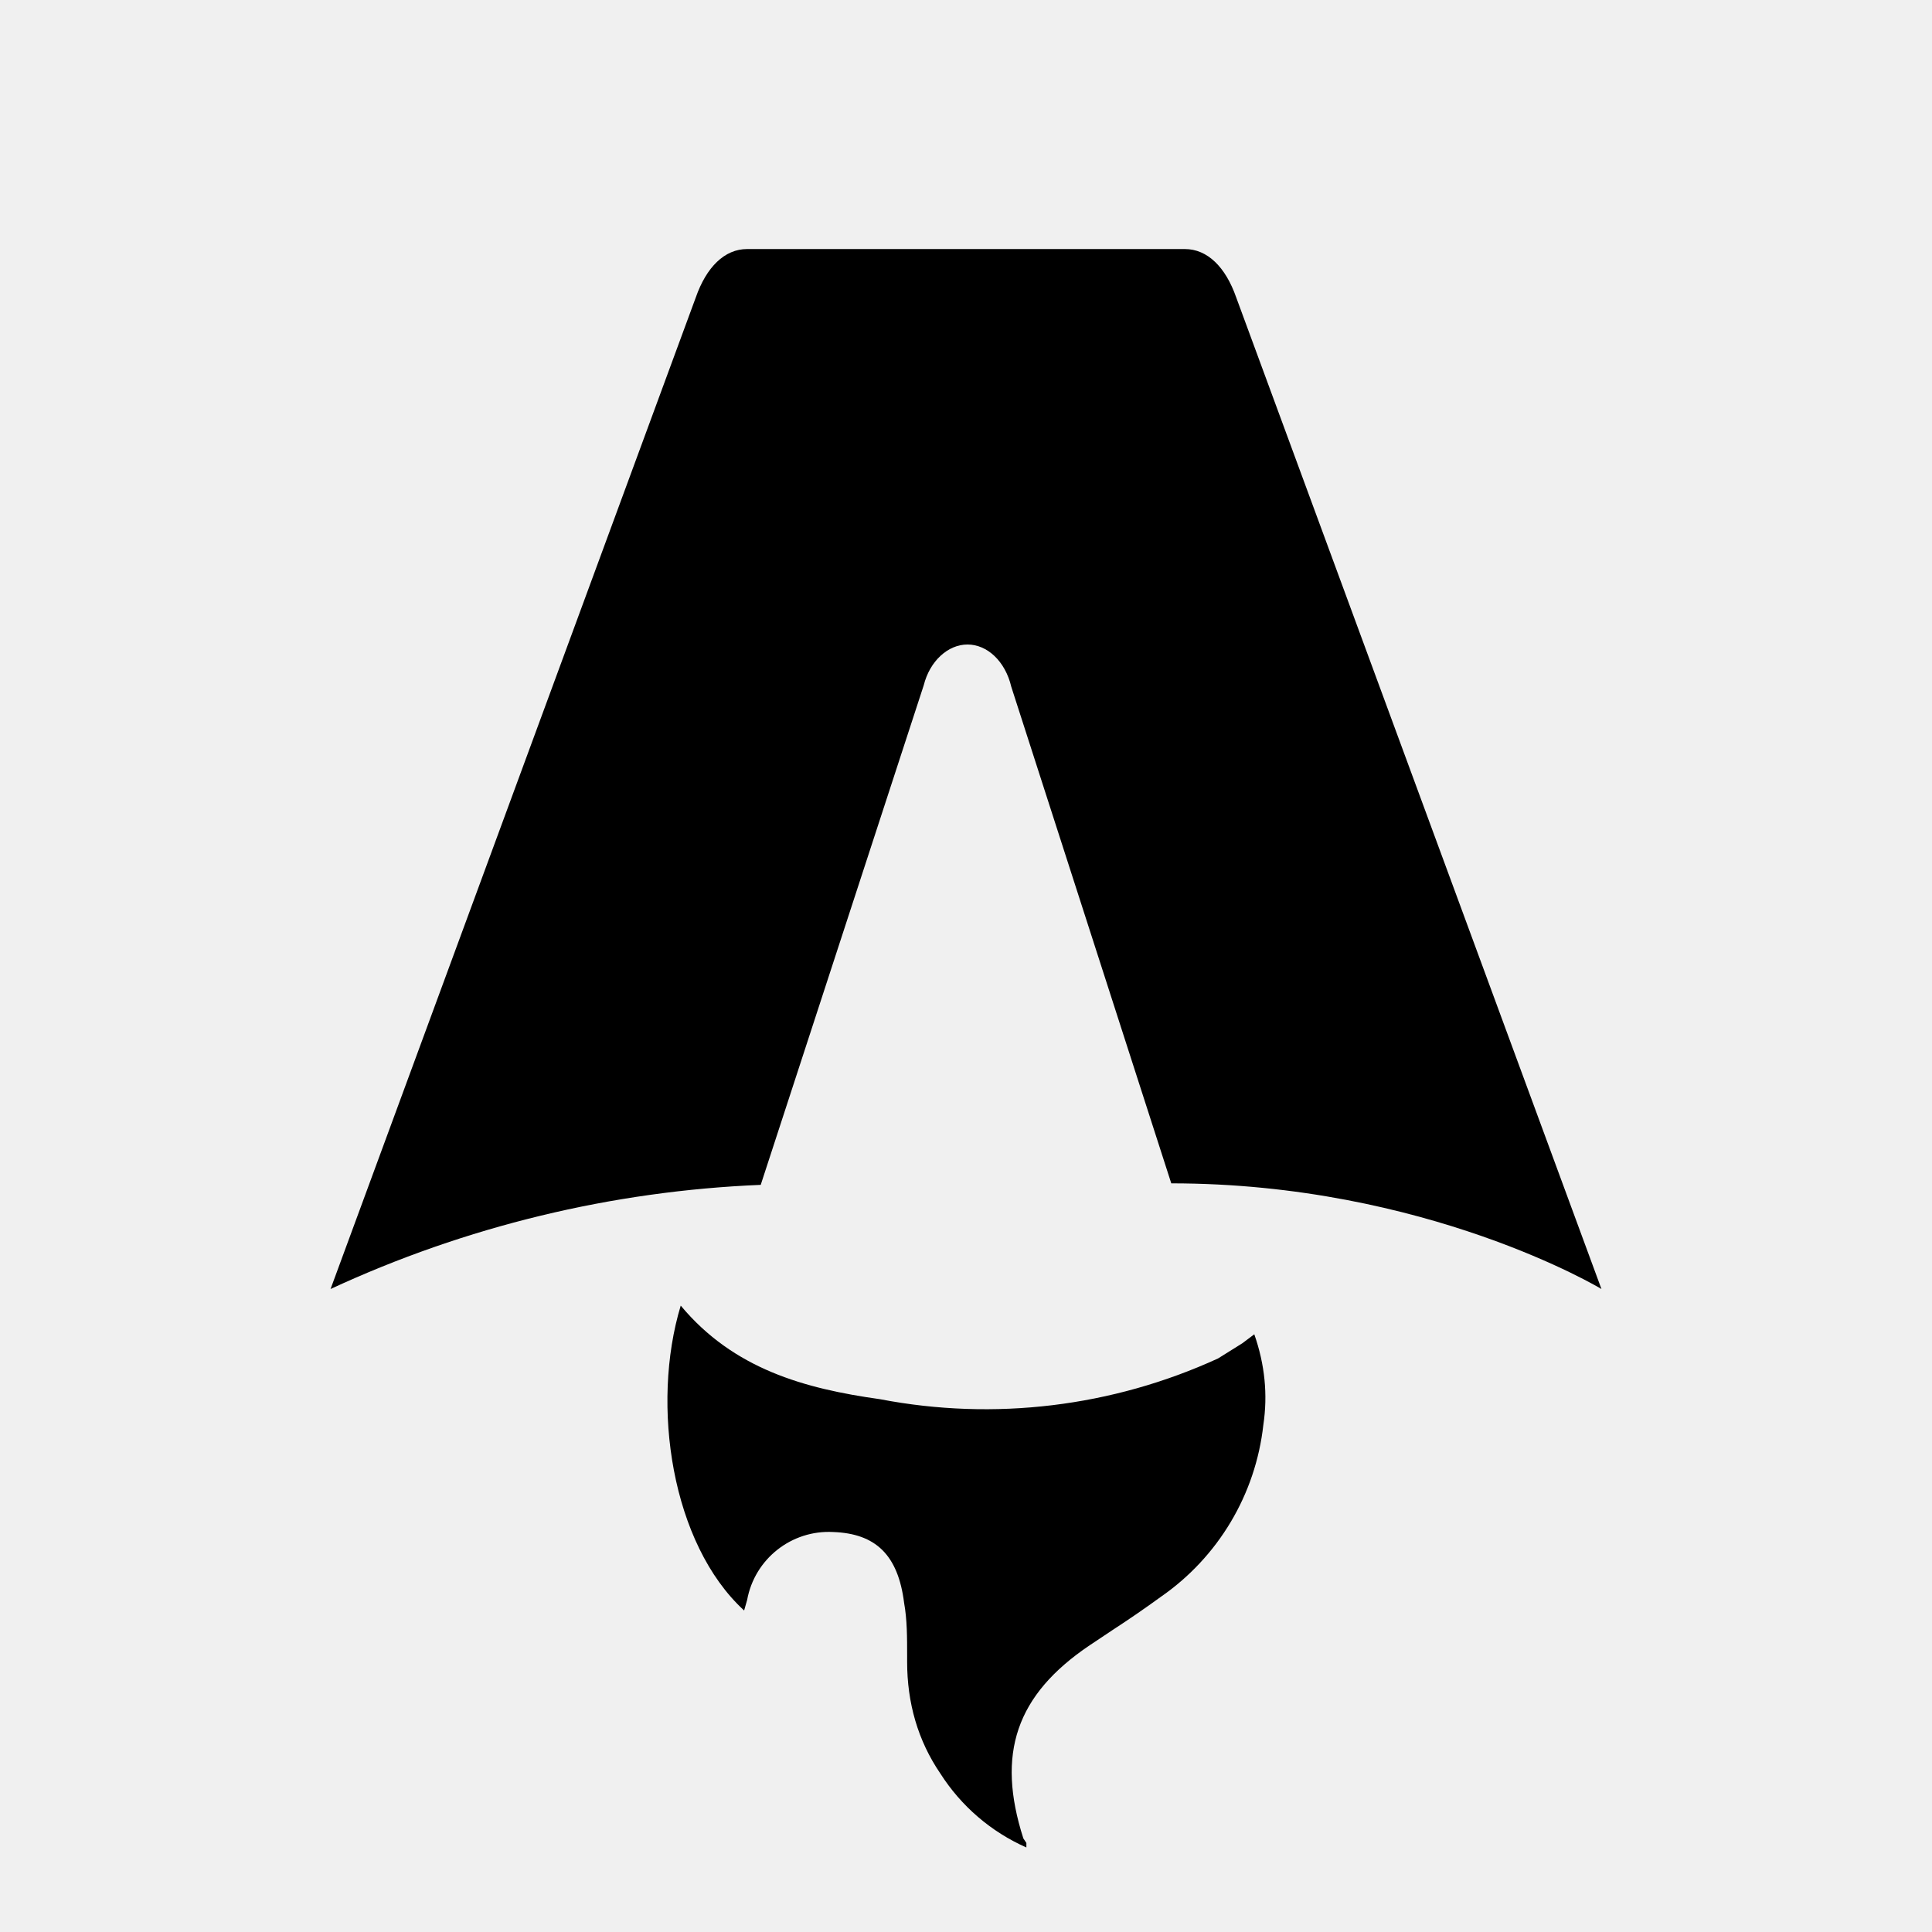
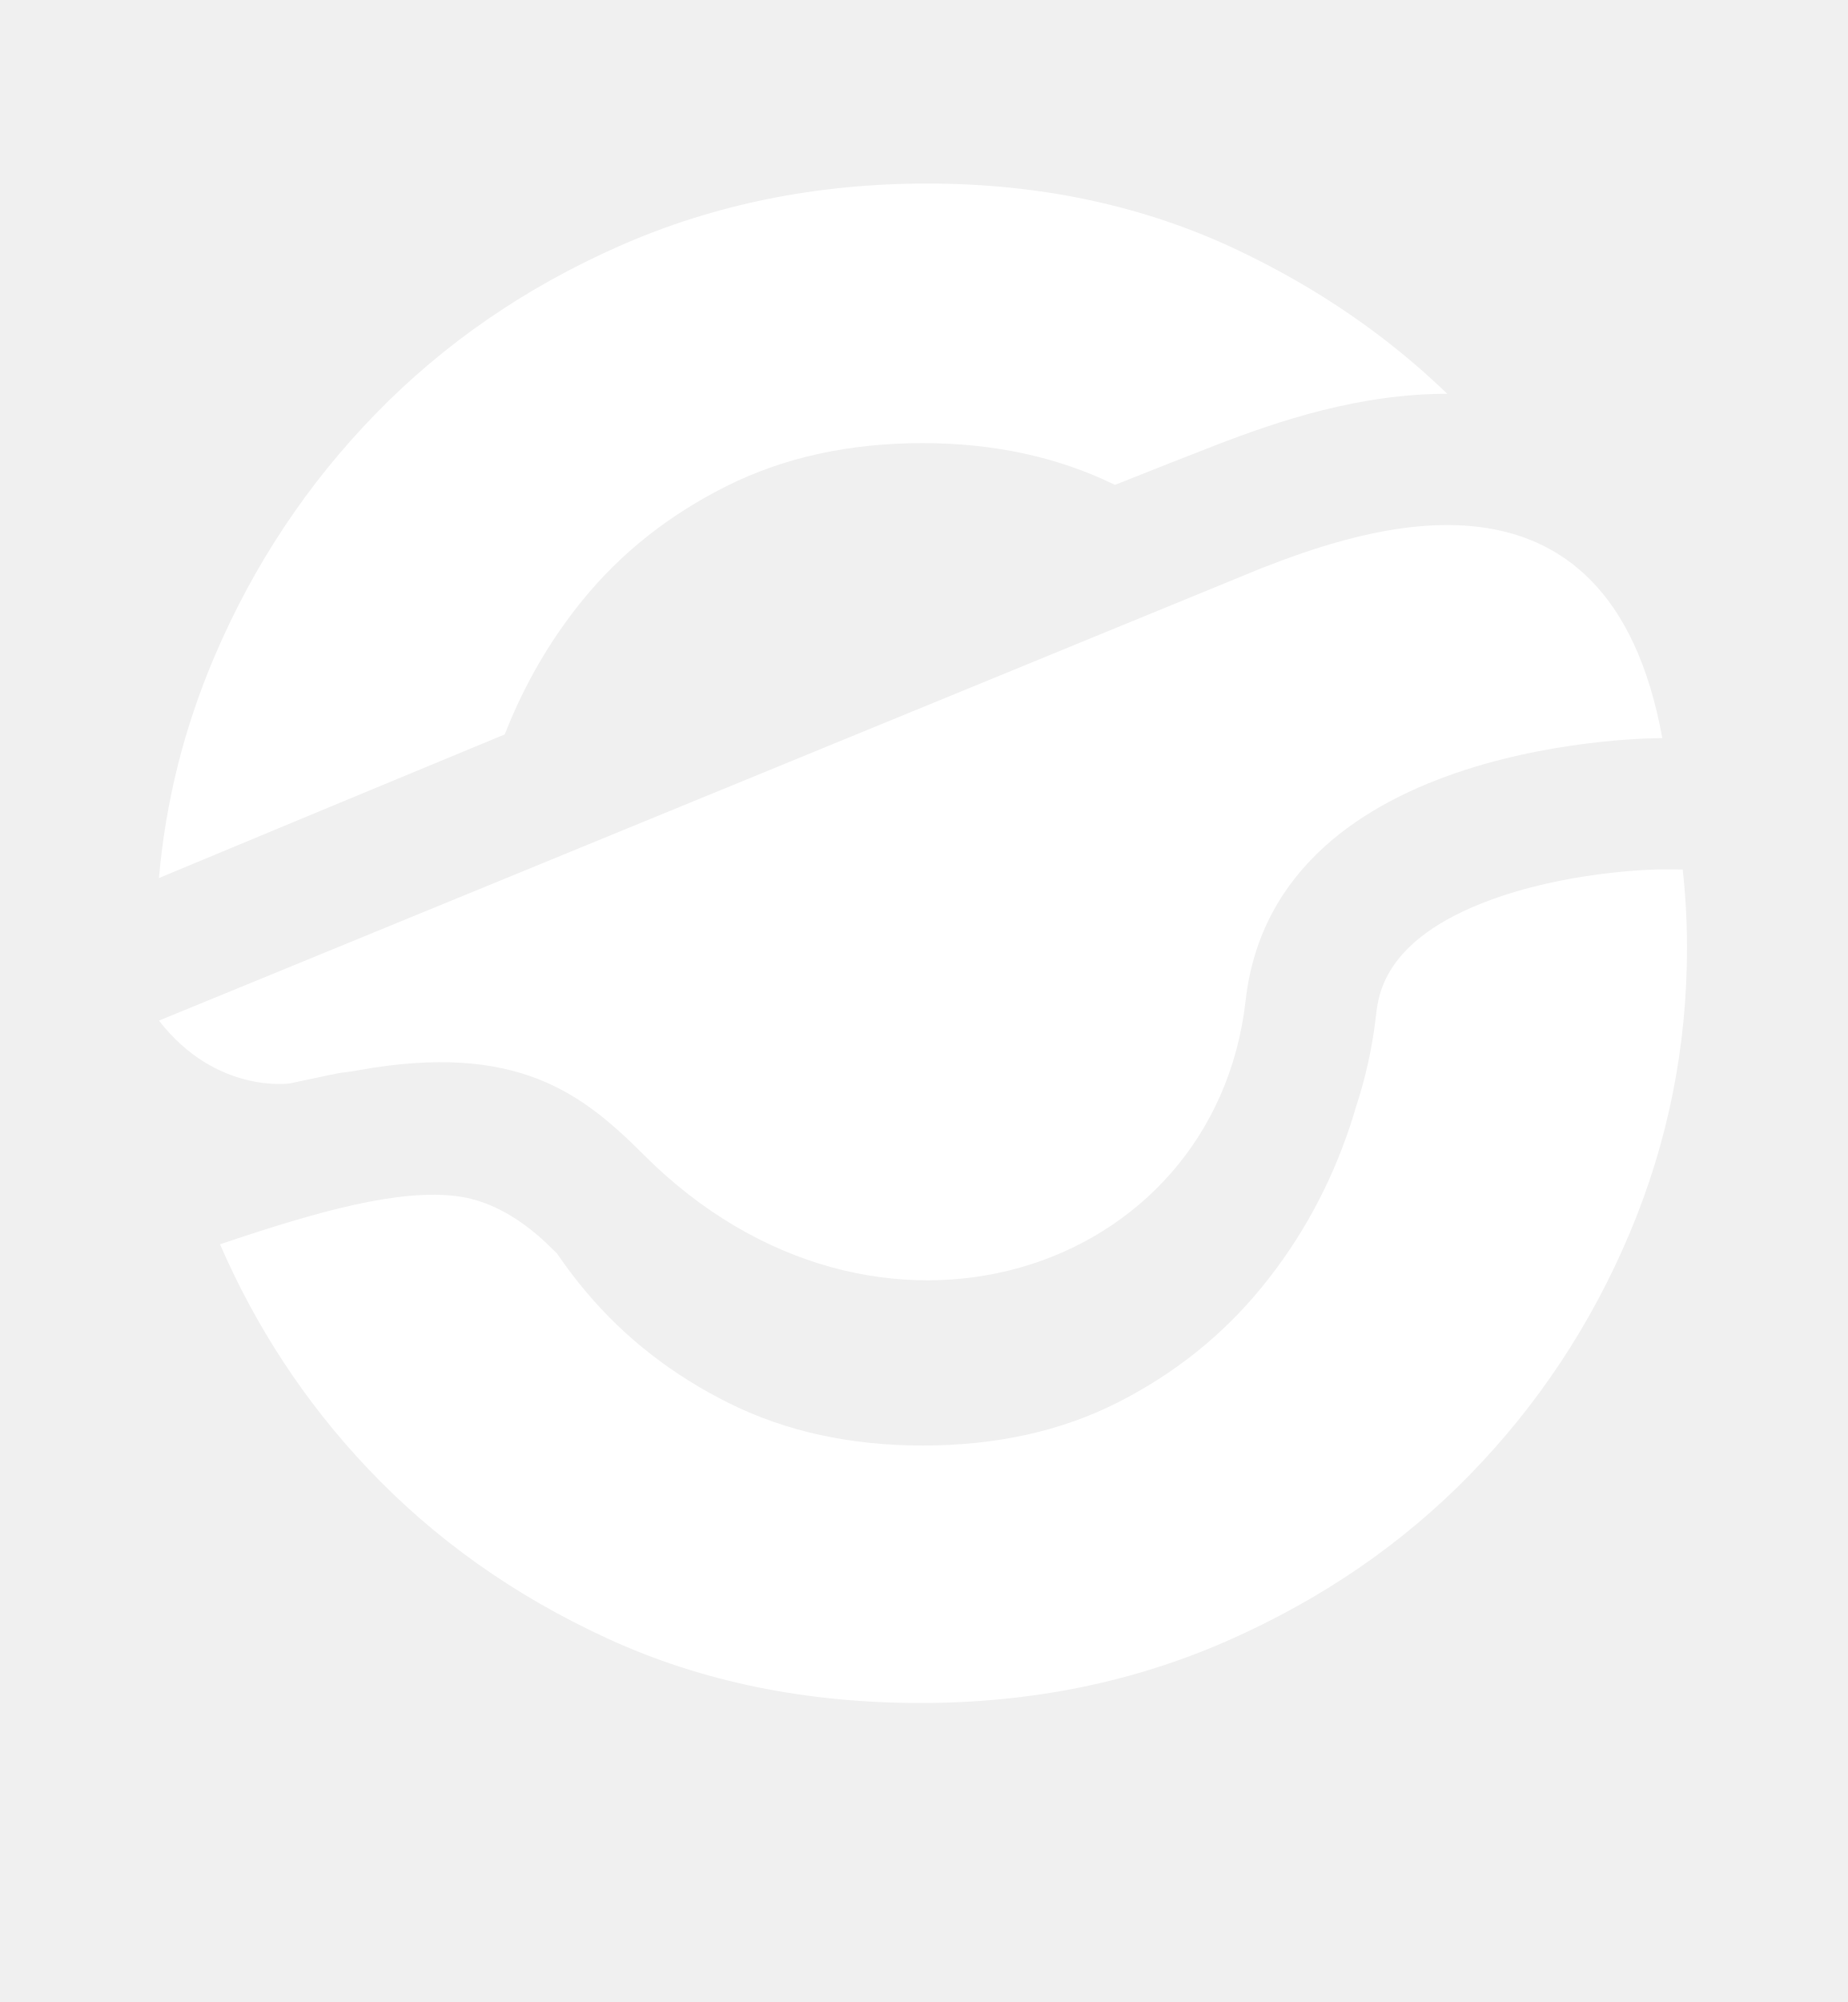
- <svg xmlns="http://www.w3.org/2000/svg" fill="none" viewBox="0 0 128 128">
-   <path d="M50.4 78.5a75.1 75.1 0 0 0-28.5 6.9l24.2-65.7c.7-2 1.9-3.2 3.4-3.2h29c1.5 0 2.7 1.2 3.4 3.2l24.2 65.7s-11.6-7-28.5-7L67 45.5c-.4-1.7-1.6-2.8-2.9-2.8-1.3 0-2.5 1.1-2.9 2.7L50.4 78.5Zm-1.1 28.2Zm-4.2-20.2c-2 6.6-.6 15.8 4.2 20.2a17.5 17.5 0 0 1 .2-.7 5.5 5.5 0 0 1 5.7-4.5c2.8.1 4.3 1.5 4.7 4.7.2 1.1.2 2.3.2 3.5v.4c0 2.7.7 5.2 2.2 7.4a13 13 0 0 0 5.7 4.9v-.3l-.2-.3c-1.8-5.6-.5-9.5 4.4-12.8l1.5-1a73 73 0 0 0 3.2-2.2 16 16 0 0 0 6.8-11.4c.3-2 .1-4-.6-6l-.8.6-1.6 1a37 37 0 0 1-22.4 2.7c-5-.7-9.7-2-13.2-6.2Z" />
-   <style>
-         path { fill: #000; }
-         @media (prefers-color-scheme: dark) {
-             path { fill: #FFF; }
-         }
-     </style>
+ <svg xmlns="http://www.w3.org/2000/svg" viewBox="80 50 360 390">
+   <g transform="matrix(1.333333,0,0,-1.333333,0,483.508)">
+     <g>
+       <g transform="translate(244.272,242.0925)">
+         <path style="fill:#ffffff;fill-opacity:1;fill-rule:nonzero;stroke:none" d="m 0,0 c 14.837,5.757 50.774,18.614 58.629,-24.805 0,0 -56.491,0.411 -60.884,-38.334 -4.546,-40.088 -54.045,-56.45 -87.945,-22.55 -8.943,8.943 -18.489,16.506 -41.614,12.381 -4.629,-0.826 0.945,0.428 -10.112,-1.947 0,0 -10.763,-1.595 -19.121,9.177 z" />
+       </g>
+       <g transform="translate(302.8293,198.1117)">
+         <path style="fill:#ffffff;fill-opacity:1;fill-rule:nonzero;stroke:none" d="m 0,0 c -0.118,0 -11.953,-0.045 -23.52,-3.938 -16.913,-5.692 -17.876,-14.184 -18.238,-17.381 -0.533,-4.701 -1.549,-9.213 -2.968,-13.511 -0.262,-0.88 -0.529,-1.76 -0.82,-2.637 -2.905,-8.74 -7.212,-16.602 -12.911,-23.587 -5.707,-6.992 -12.703,-12.594 -20.984,-16.804 -8.286,-4.216 -17.81,-6.322 -28.568,-6.322 -10.547,0 -19.965,2.054 -28.247,6.167 -8.286,4.111 -15.282,9.558 -20.981,16.343 -1.506,1.79 -2.912,3.656 -4.23,5.589 -0.282,0.275 -0.571,0.534 -0.85,0.813 -3.789,3.789 -8.512,6.823 -13.583,7.5 -8.544,1.141 -20.286,-2.109 -34.778,-7.012 5.28,-12.152 12.423,-23.041 21.481,-32.637 9.791,-10.383 21.518,-18.707 35.187,-24.976 13.663,-6.272 28.891,-9.403 45.678,-9.403 16.139,0 31.096,3.03 44.87,9.096 13.771,6.061 25.607,14.183 35.51,24.358 9.895,10.176 17.642,21.892 23.241,35.15 5.594,13.26 8.393,27.183 8.393,41.78 0,3.813 -0.215,7.61 -0.627,11.392 z" />
+       </g>
+       <g transform="translate(133.757,217.8338)">
+         <path style="fill:#ffffff;fill-opacity:1;fill-rule:nonzero;stroke:none" d="m 0,0 c 2.813,7.195 6.588,13.728 11.35,19.587 5.594,6.884 12.588,12.435 20.982,16.649 8.393,4.212 17.967,6.322 28.731,6.322 10.329,0 19.636,-2.004 27.922,-6.012 0.062,-0.03 0.12,-0.064 0.182,-0.094 5.399,2.155 10.263,4.075 14.412,5.685 9.718,3.771 21.373,7.625 34.126,7.625 0.007,0 0.015,0 0.023,0 -8.772,8.463 -18.987,15.475 -30.664,21.009 -13.669,6.475 -28.788,9.711 -45.355,9.711 -16.141,0 -31.102,-3.034 -44.872,-9.095 C 3.062,65.321 -8.826,57.151 -18.833,46.873 -28.841,36.594 -36.698,24.776 -42.398,11.415 -46.848,0.989 -49.554,-9.813 -50.532,-20.987 -36.433,-15.113 -18.681,-7.731 0,0" />
+       </g>
+     </g>
+   </g>
</svg>
